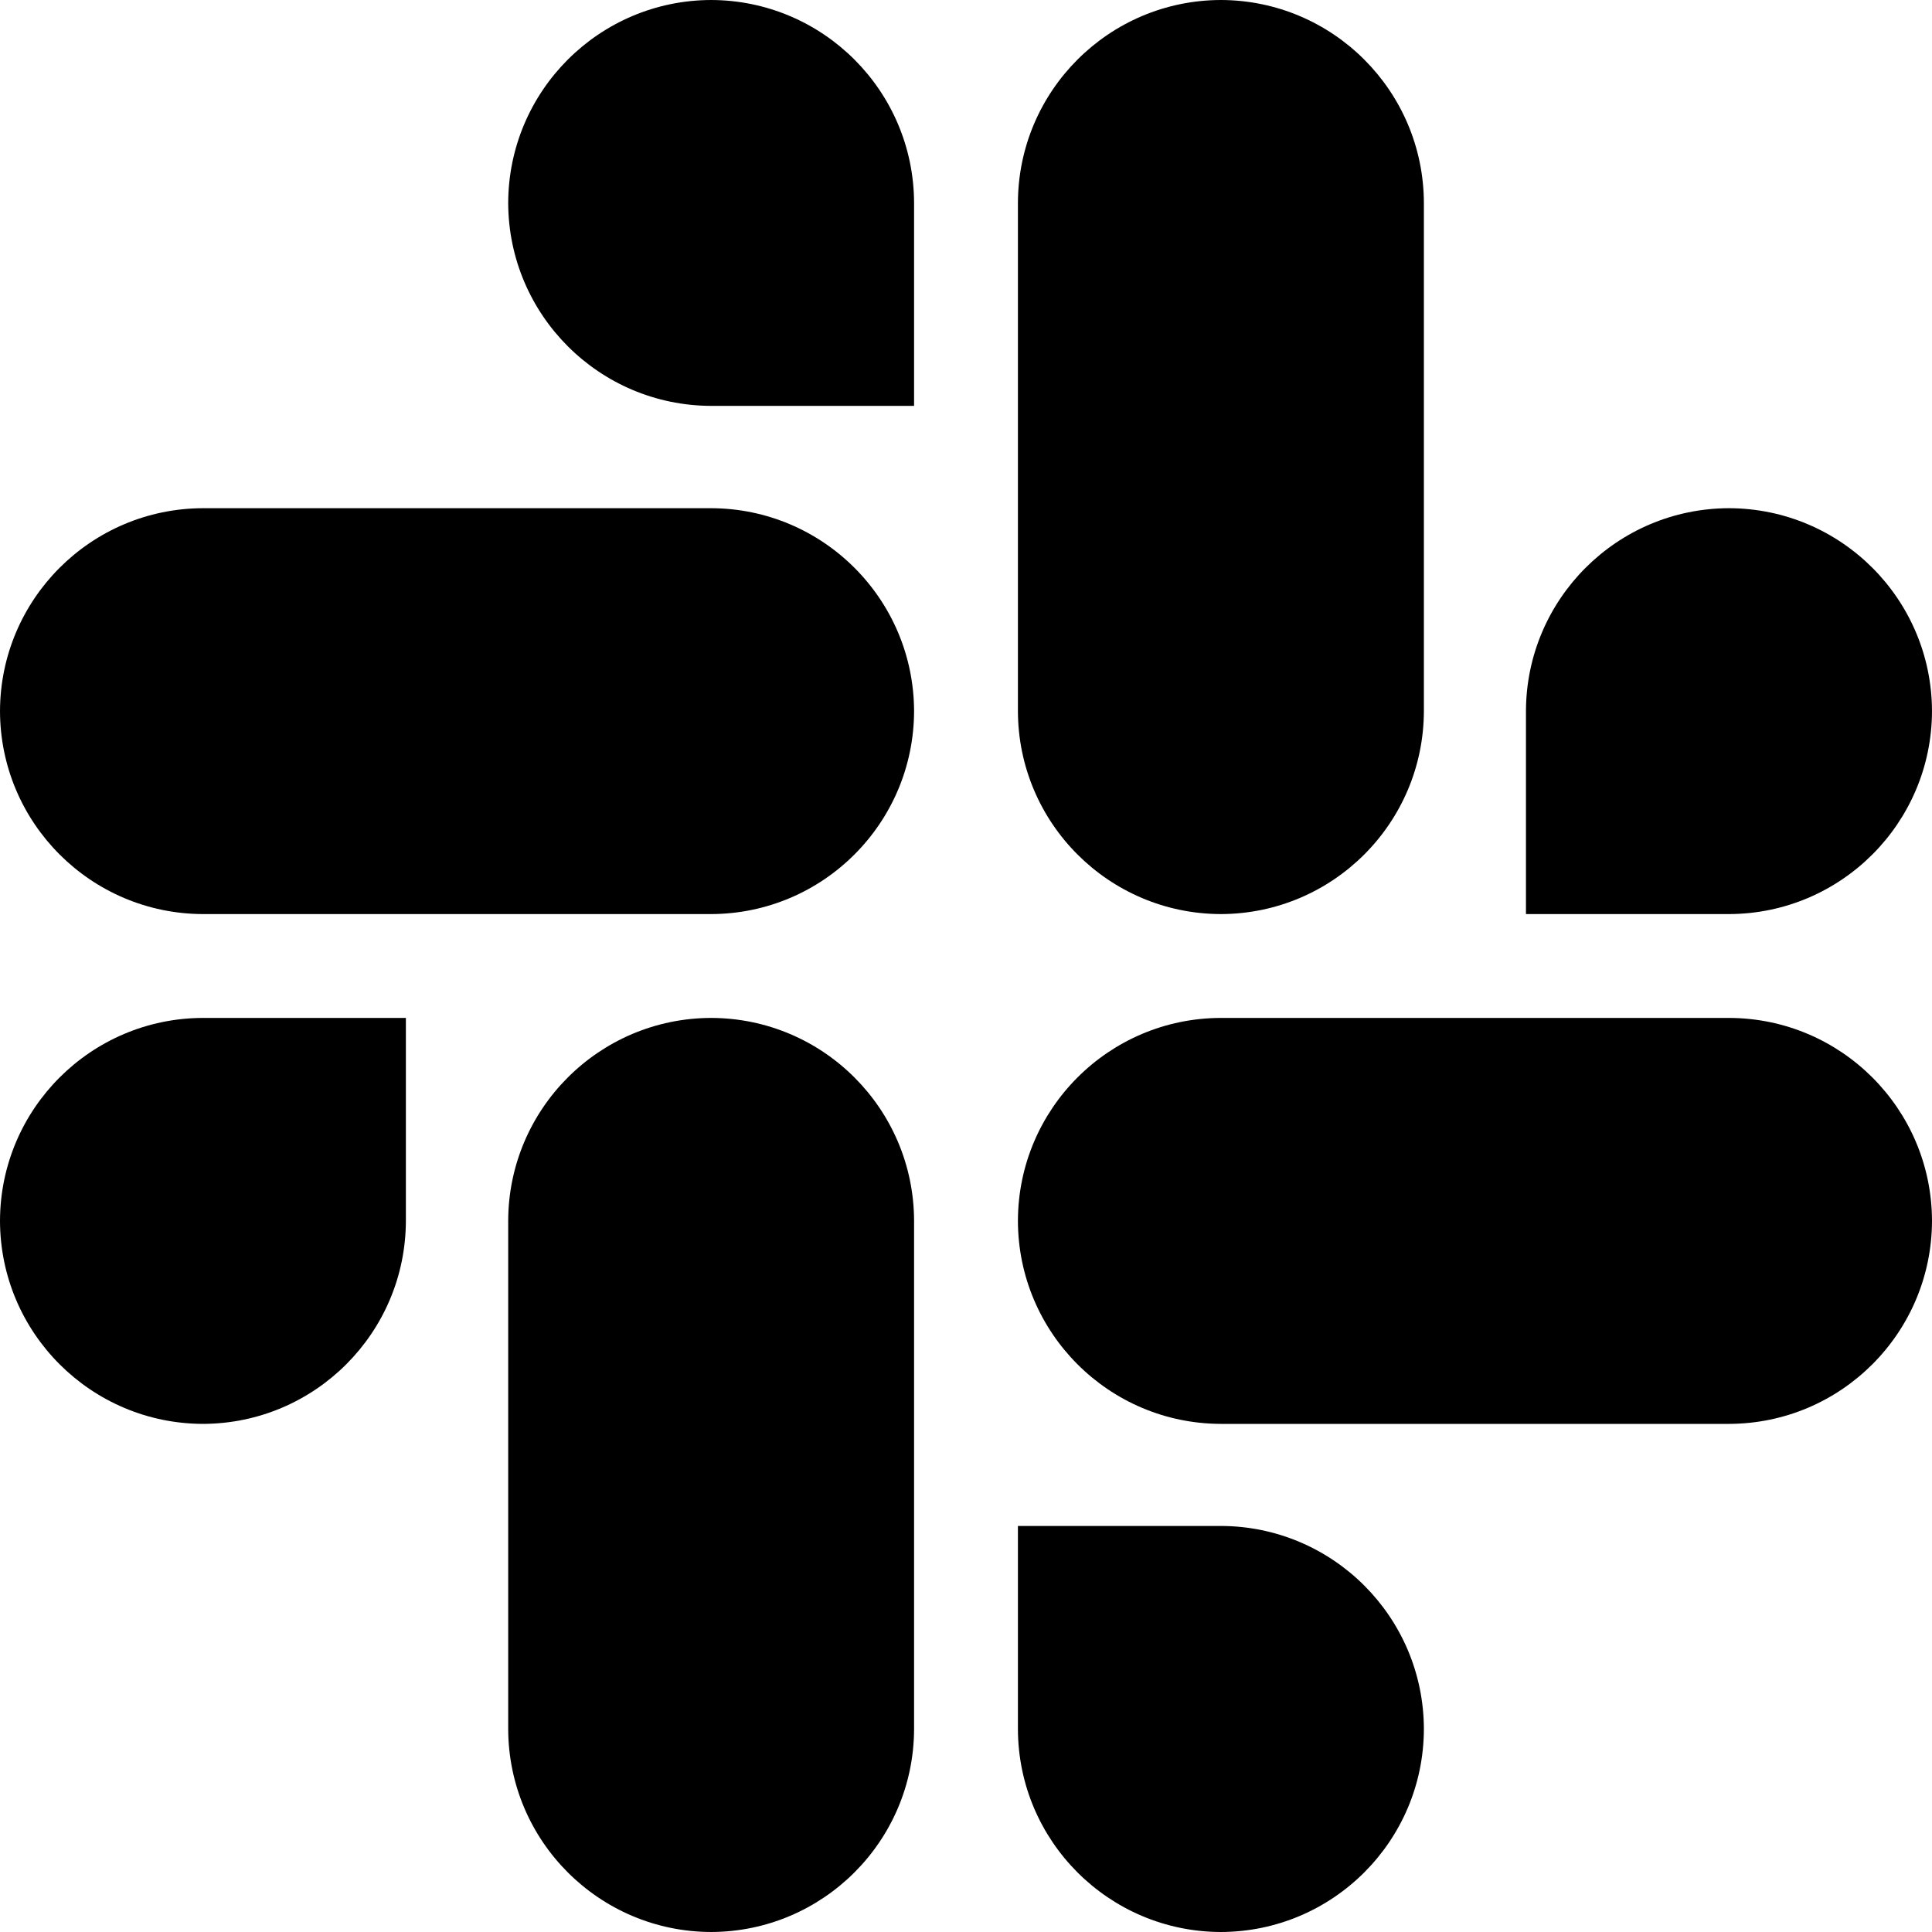
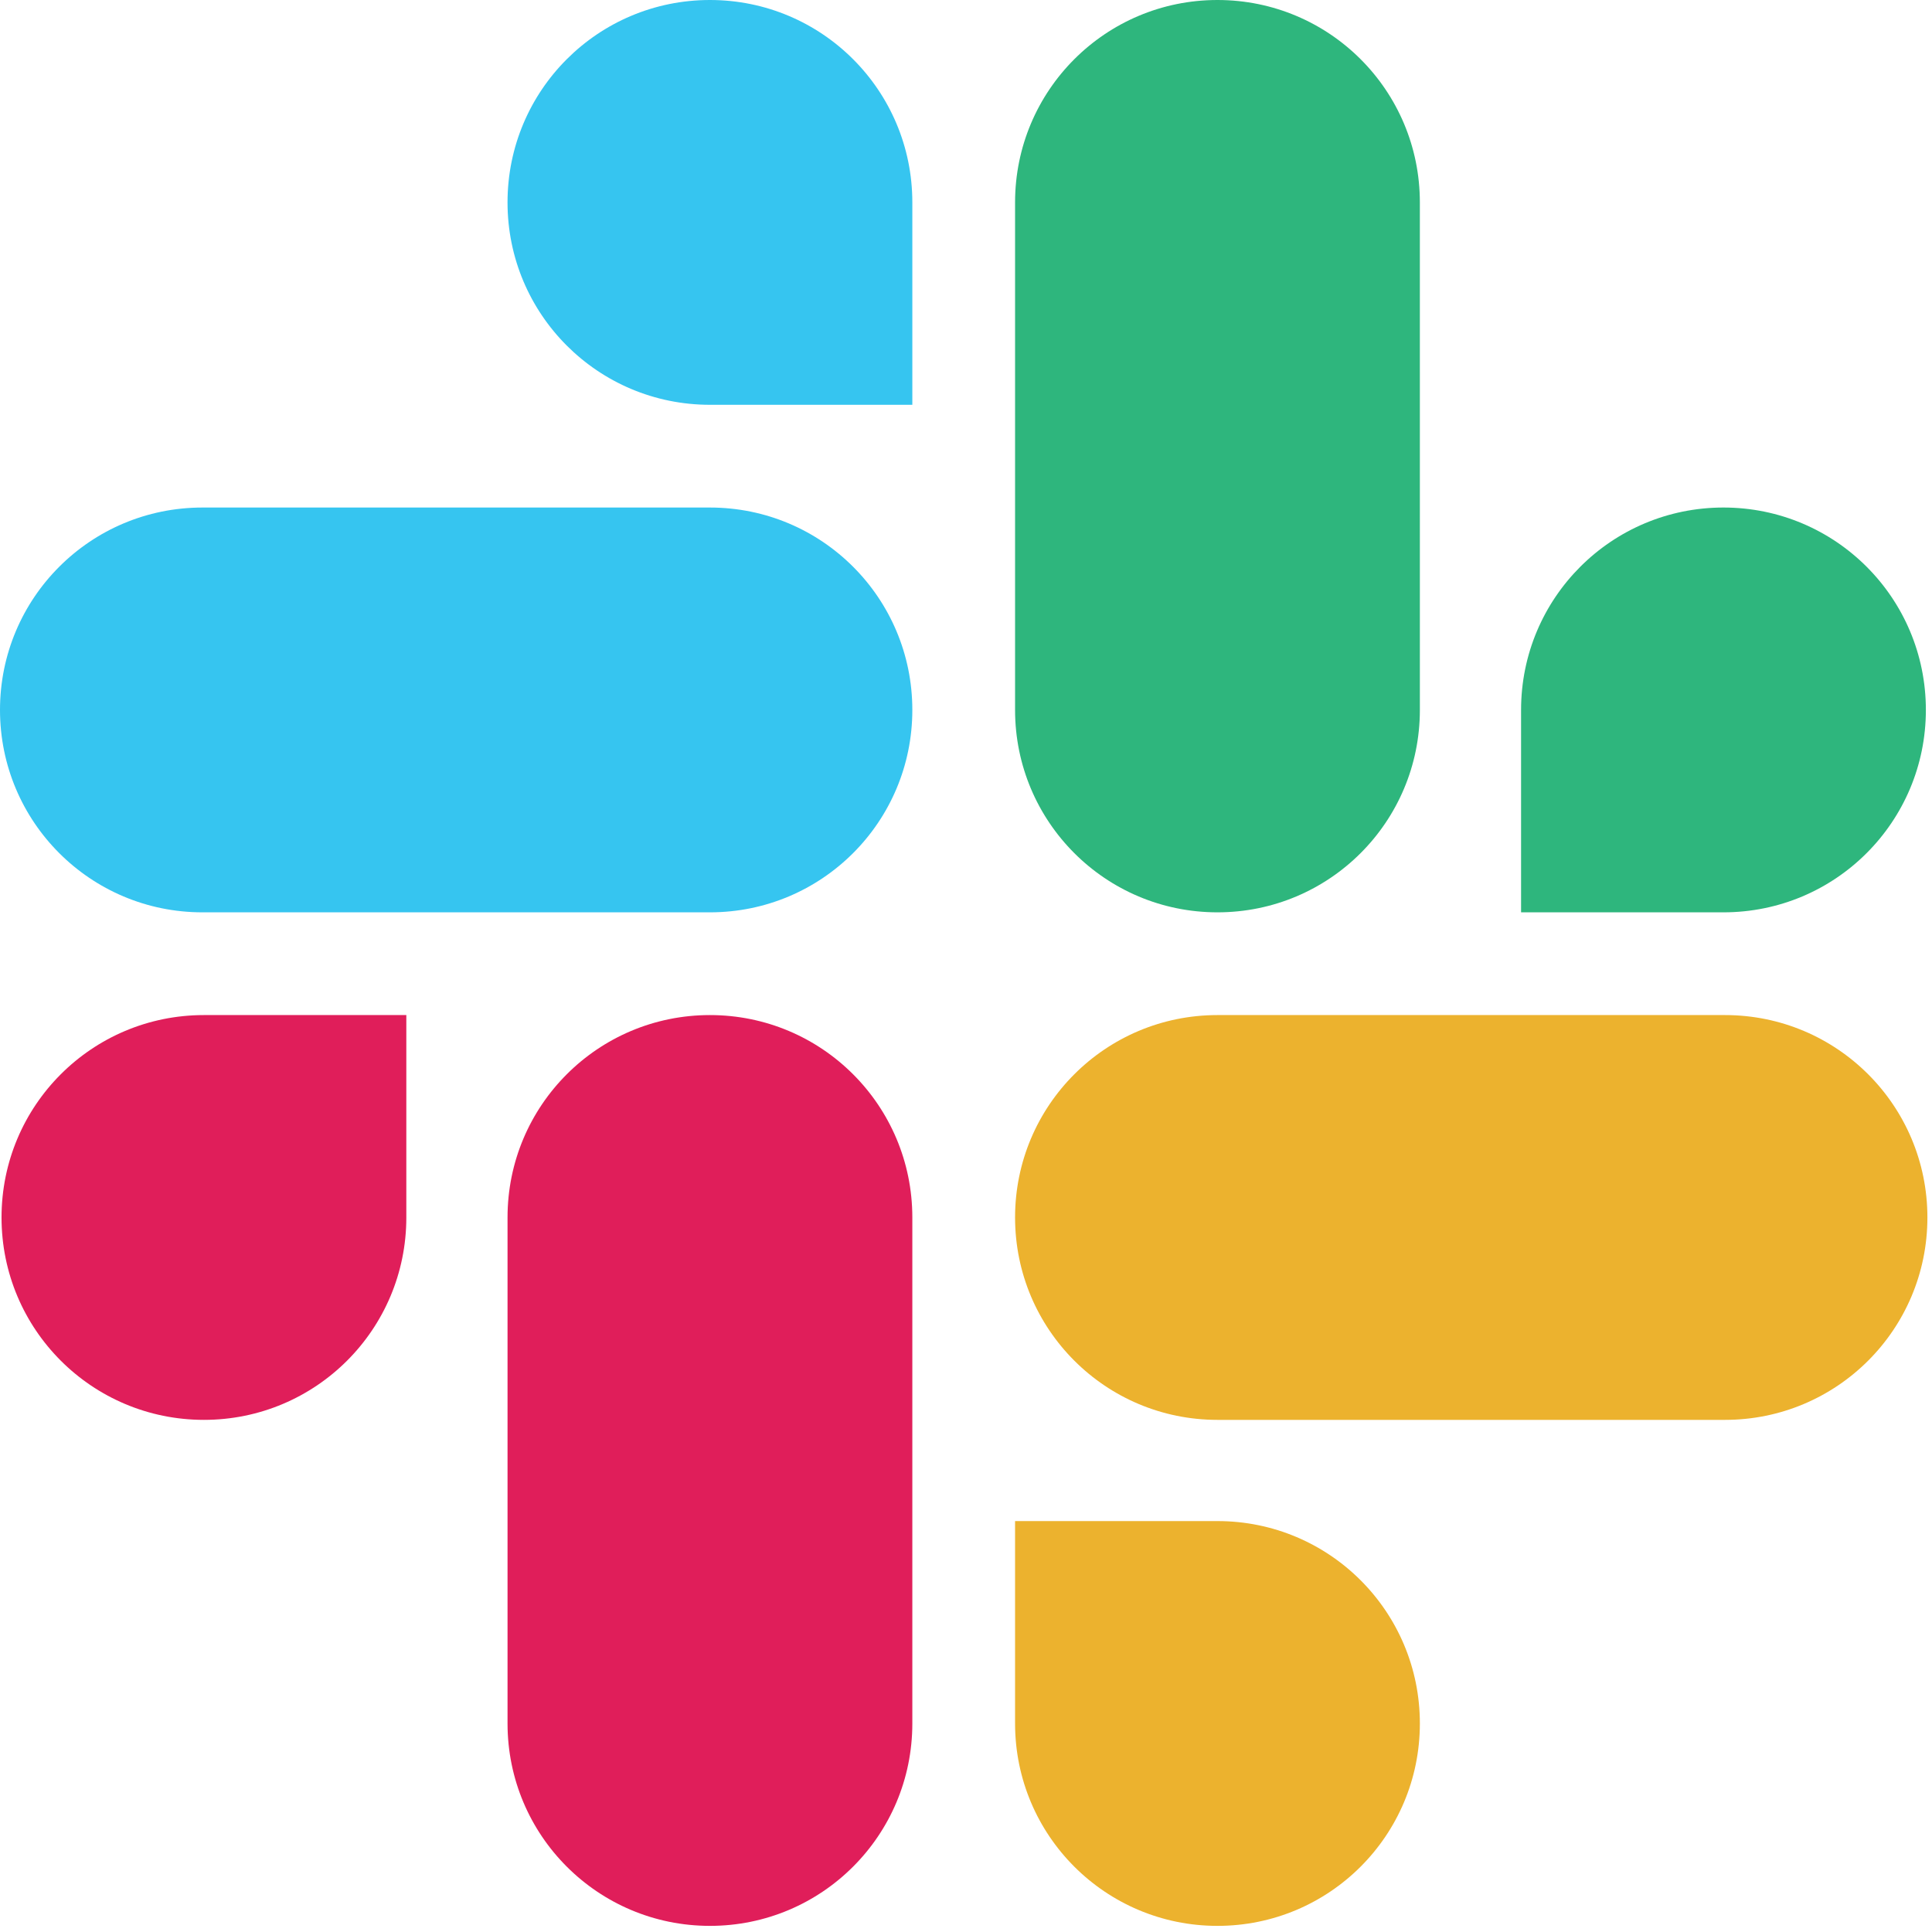
- <svg xmlns="http://www.w3.org/2000/svg" role="img" viewBox="0 0 24 24">
-   <path d="M5.042 15.165a2.528 2.528 0 0 1-2.52 2.523A2.528 2.528 0 0 1 0 15.165a2.527 2.527 0 0 1 2.522-2.52h2.52v2.52zM6.313 15.165a2.527 2.527 0 0 1 2.521-2.52 2.527 2.527 0 0 1 2.521 2.52v6.313A2.528 2.528 0 0 1 8.834 24a2.528 2.528 0 0 1-2.521-2.522v-6.313zM8.834 5.042a2.528 2.528 0 0 1-2.521-2.52A2.528 2.528 0 0 1 8.834 0a2.528 2.528 0 0 1 2.521 2.522v2.52H8.834zM8.834 6.313a2.528 2.528 0 0 1 2.521 2.521 2.528 2.528 0 0 1-2.521 2.521H2.522A2.528 2.528 0 0 1 0 8.834a2.528 2.528 0 0 1 2.522-2.521h6.312zM18.956 8.834a2.528 2.528 0 0 1 2.522-2.521A2.528 2.528 0 0 1 24 8.834a2.528 2.528 0 0 1-2.522 2.521h-2.522V8.834zM17.688 8.834a2.528 2.528 0 0 1-2.523 2.521 2.527 2.527 0 0 1-2.52-2.521V2.522A2.527 2.527 0 0 1 15.165 0a2.528 2.528 0 0 1 2.523 2.522v6.312zM15.165 18.956a2.528 2.528 0 0 1 2.523 2.522A2.528 2.528 0 0 1 15.165 24a2.527 2.527 0 0 1-2.52-2.522v-2.522h2.52zM15.165 17.688a2.527 2.527 0 0 1-2.52-2.523 2.526 2.526 0 0 1 2.52-2.52h6.313A2.527 2.527 0 0 1 24 15.165a2.528 2.528 0 0 1-2.522 2.523h-6.313z" />
+ <svg xmlns="http://www.w3.org/2000/svg" viewBox="0 0 256 256" width="256" height="256">
+   <path fill="#e01e5a" d="M53.841 161.32c0 14.832-11.987 26.82-26.819 26.82S.203 176.152.203 161.32c0-14.831 11.987-26.818 26.82-26.818H53.84zm13.41 0c0-14.831 11.987-26.818 26.819-26.818s26.819 11.987 26.819 26.819v67.047c0 14.832-11.987 26.82-26.82 26.82c-14.83 0-26.818-11.988-26.818-26.82z" />
+   <path fill="#36c5f0" d="M94.07 53.638c-14.832 0-26.82-11.987-26.82-26.819S79.239 0 94.07 0s26.819 11.987 26.819 26.819v26.82zm0 13.613c14.832 0 26.819 11.987 26.819 26.819s-11.987 26.819-26.82 26.819H26.82C11.987 120.889 0 108.902 0 94.069c0-14.83 11.987-26.818 26.819-26.818z" />
+   <path fill="#2eb67d" d="M201.55 94.07c0-14.832 11.987-26.82 26.818-26.82s26.82 11.988 26.82 26.82s-11.988 26.819-26.82 26.819H201.55zm-13.41 0c0 14.832-11.988 26.819-26.82 26.819c-14.831 0-26.818-11.987-26.818-26.82V26.82C134.502 11.987 146.489 0 161.32 0s26.819 11.987 26.819 26.819z" />
+   <path fill="#ecb22e" d="M161.32 201.55c14.832 0 26.82 11.987 26.82 26.818s-11.988 26.82-26.82 26.82c-14.831 0-26.818-11.988-26.818-26.82V201.55zm0-13.41c-14.831 0-26.818-11.988-26.818-26.82c0-14.831 11.987-26.818 26.819-26.818h67.25c14.832 0 26.82 11.987 26.82 26.819s-11.988 26.819-26.82 26.819z" />
</svg>
